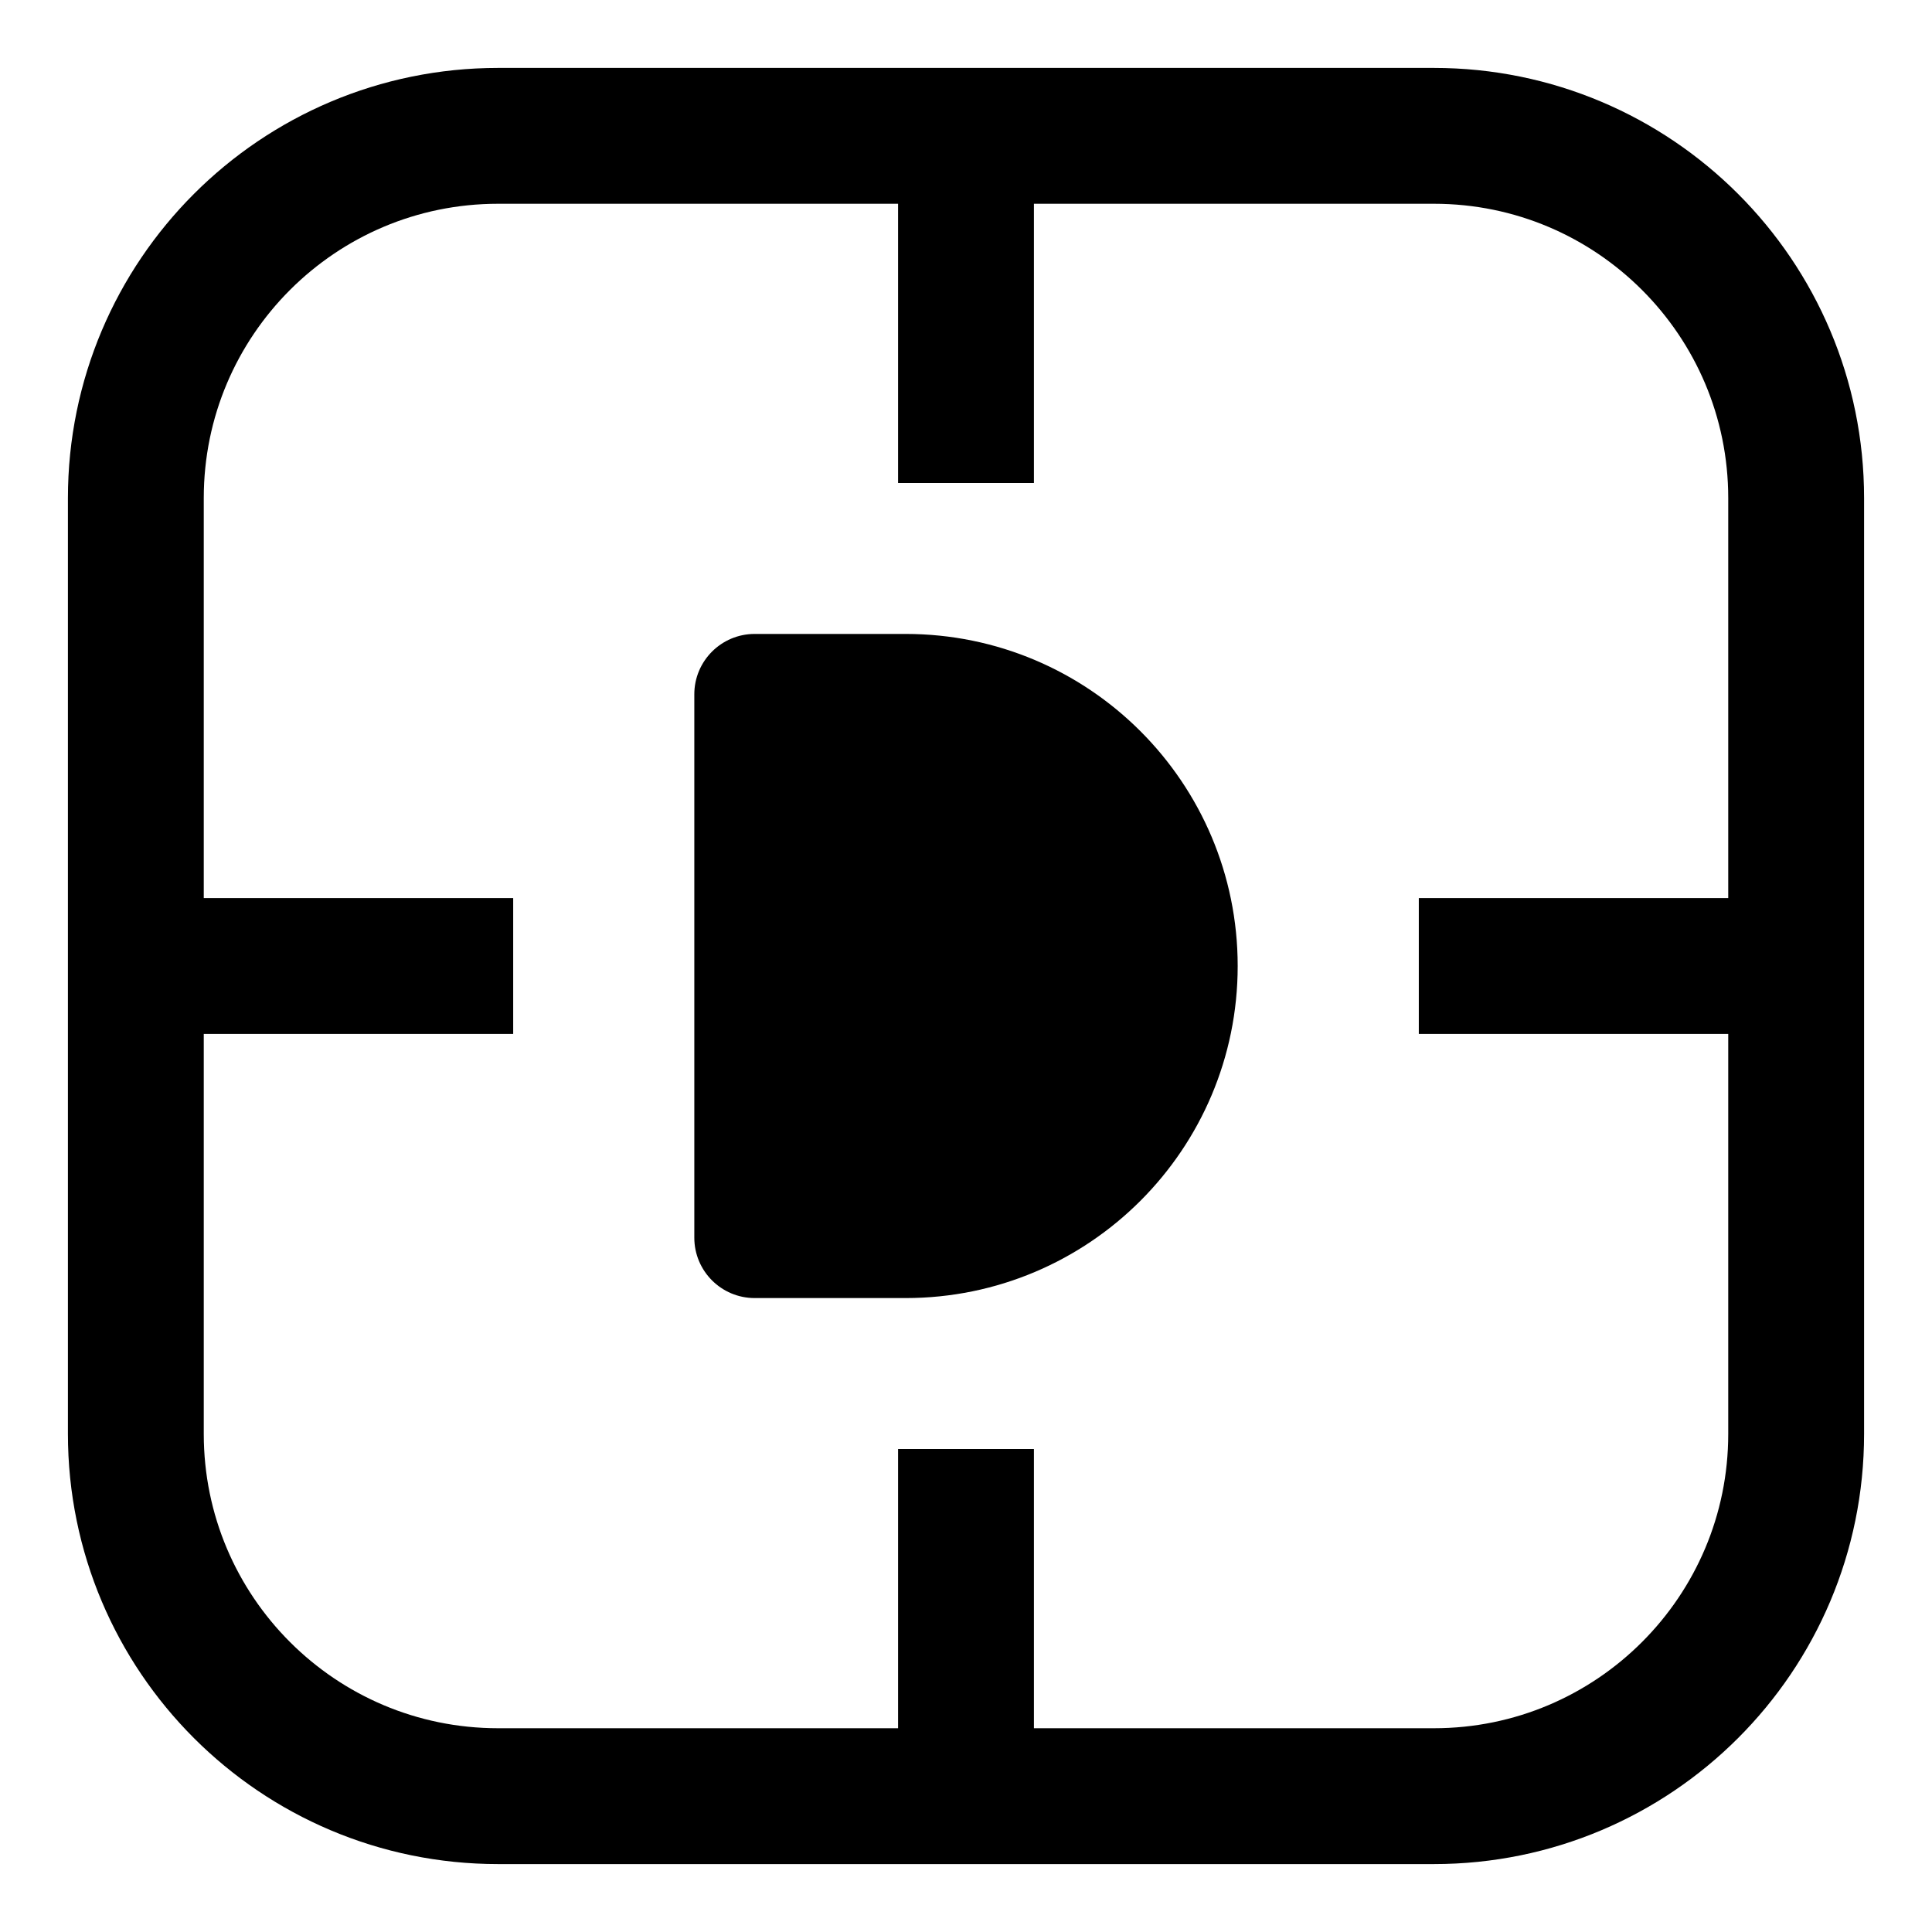
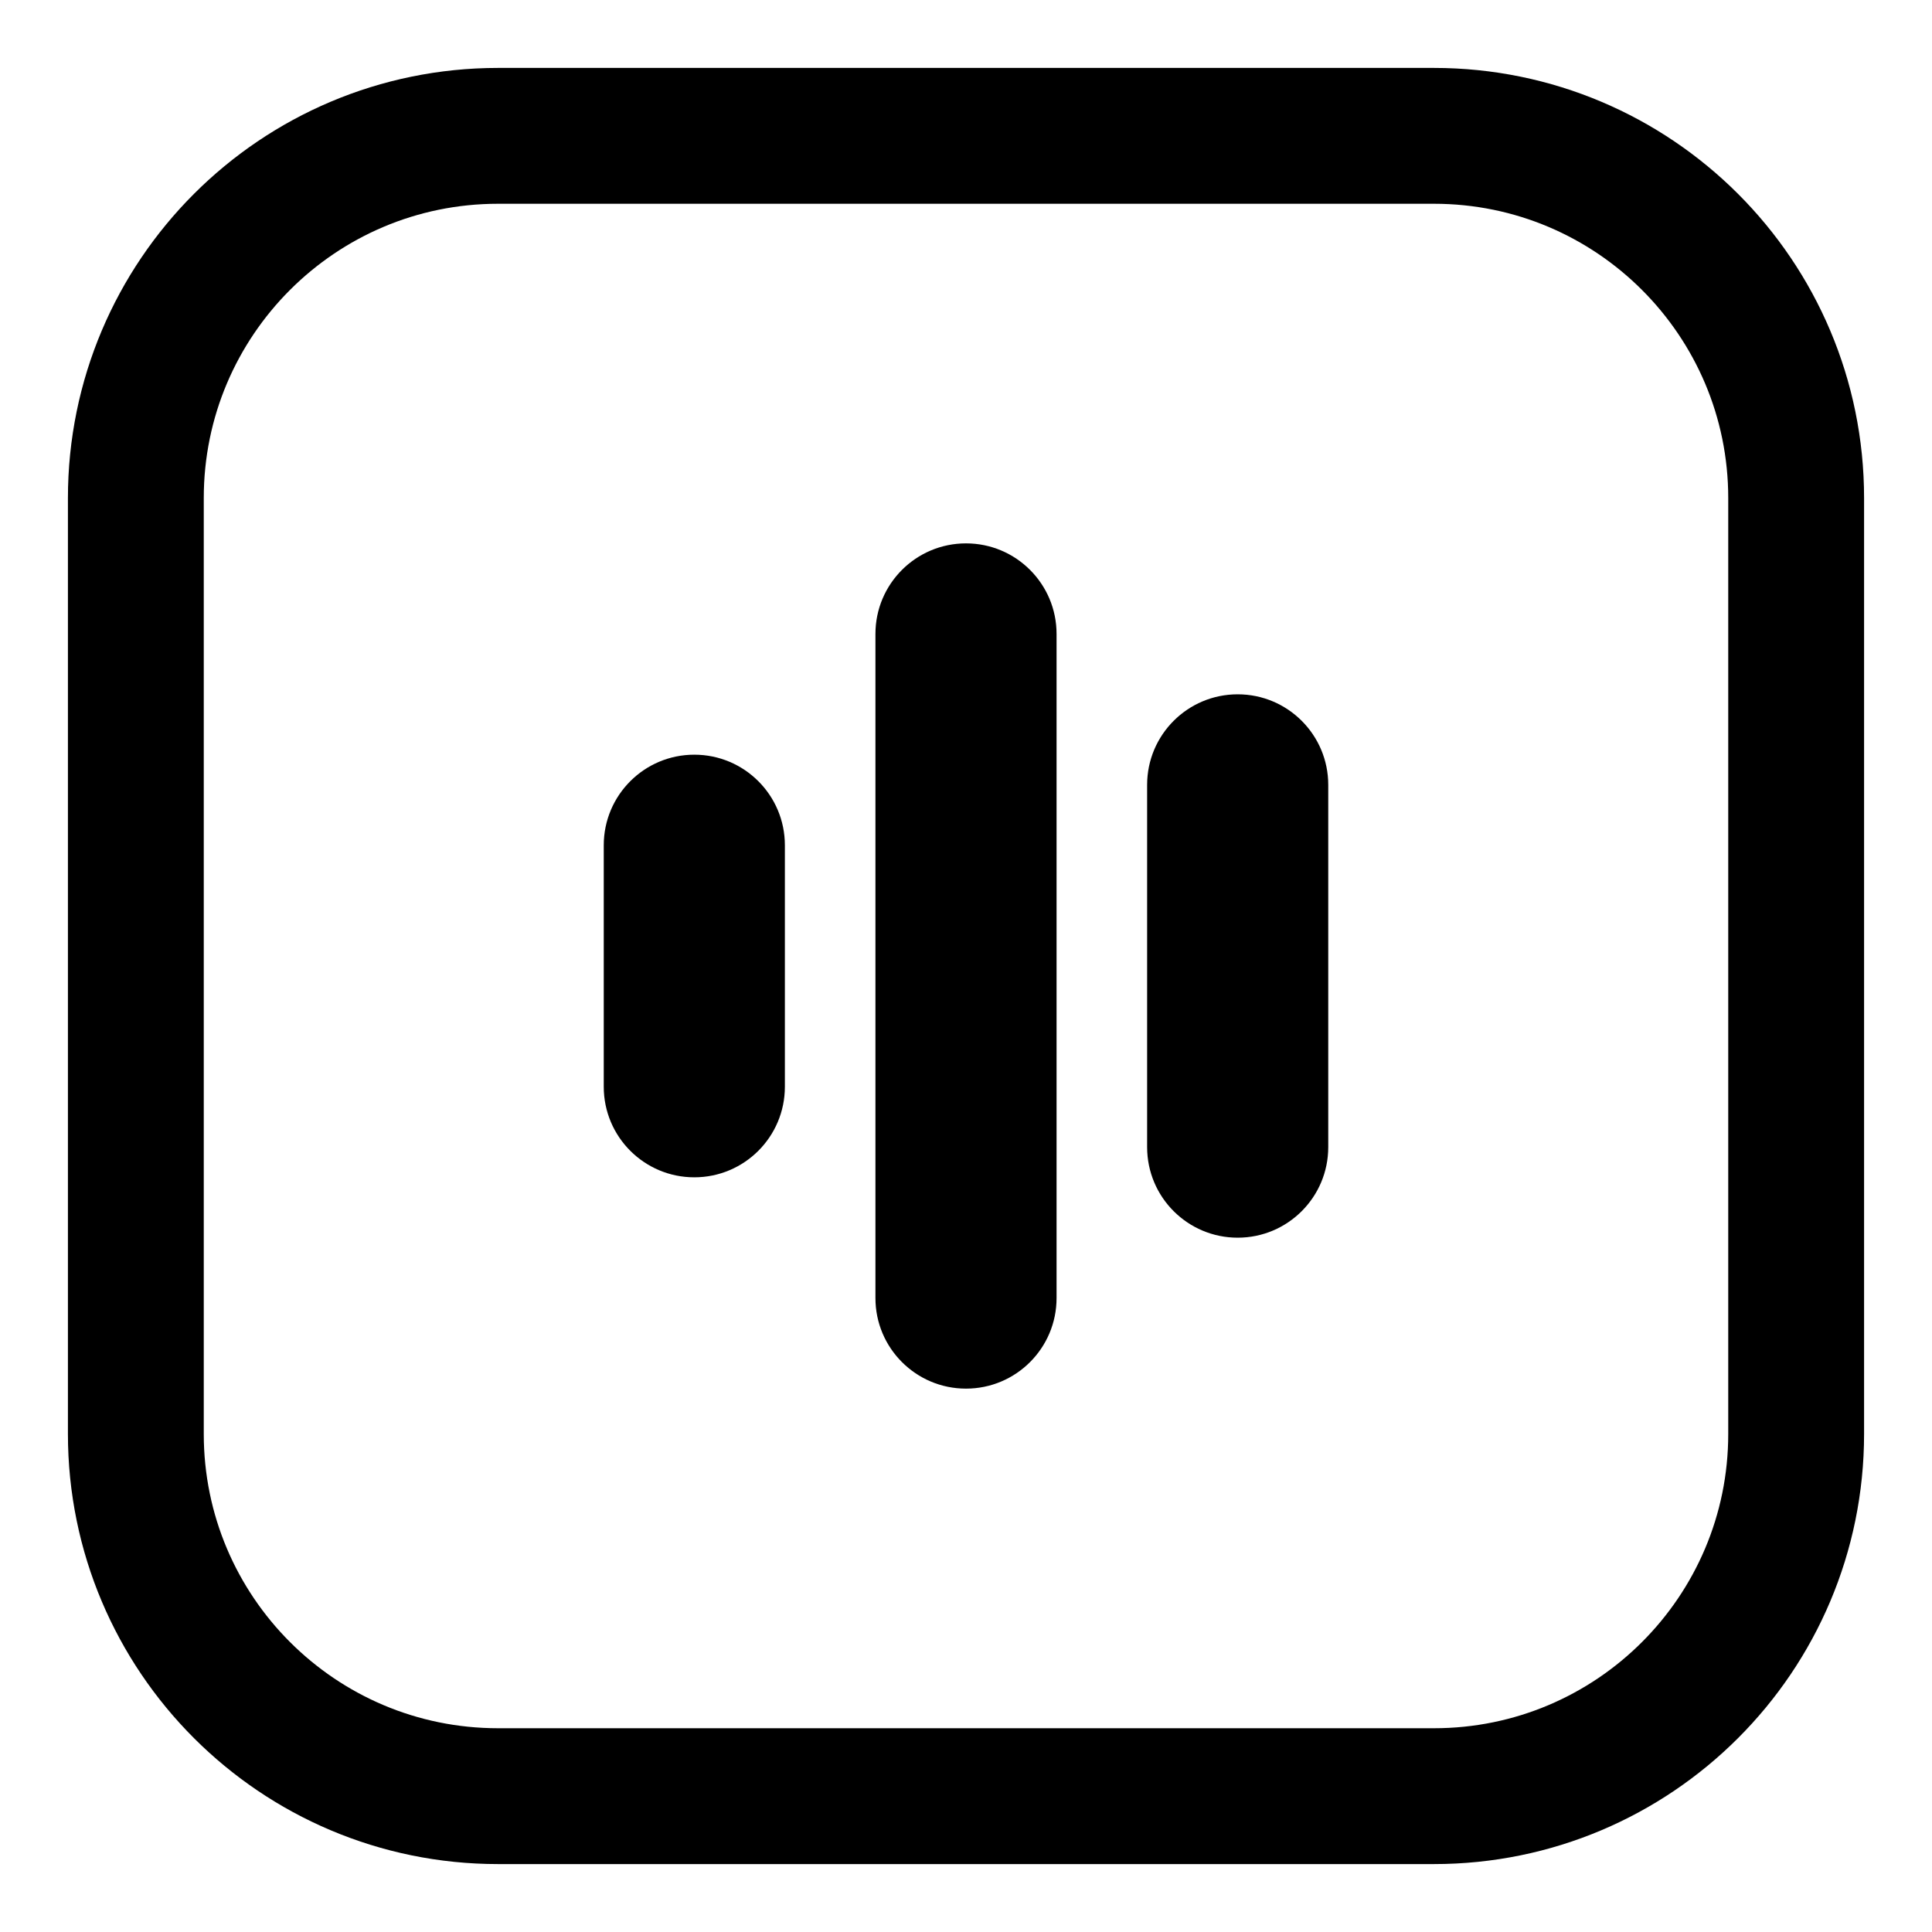
<svg xmlns="http://www.w3.org/2000/svg" viewBox="0 0 64 64" width="64" height="64">
  <rect x="4.5" y="4.5" width="55" height="55" rx="12" fill="none" stroke="#000" stroke-width="4.5" />
-   <path d="M32 5 V16 M32 48 V59 M5 32 H17 M47 32 H59" stroke="#000" stroke-width="4.5" fill="none" />
-   <path d="M25 21 H30 A11 11 0 0 1 30 43 H25 A2 2 0 0 1 23 41 V23 A2 2 0 0 1 25 21 Z" fill="#000" />
+   <rect x="20" y="25" width="6" height="14" rx="3" />
+   <rect x="29" y="18" width="6" height="28" rx="3" />
+   <rect x="38" y="23" width="6" height="18" rx="3" />
</svg>
